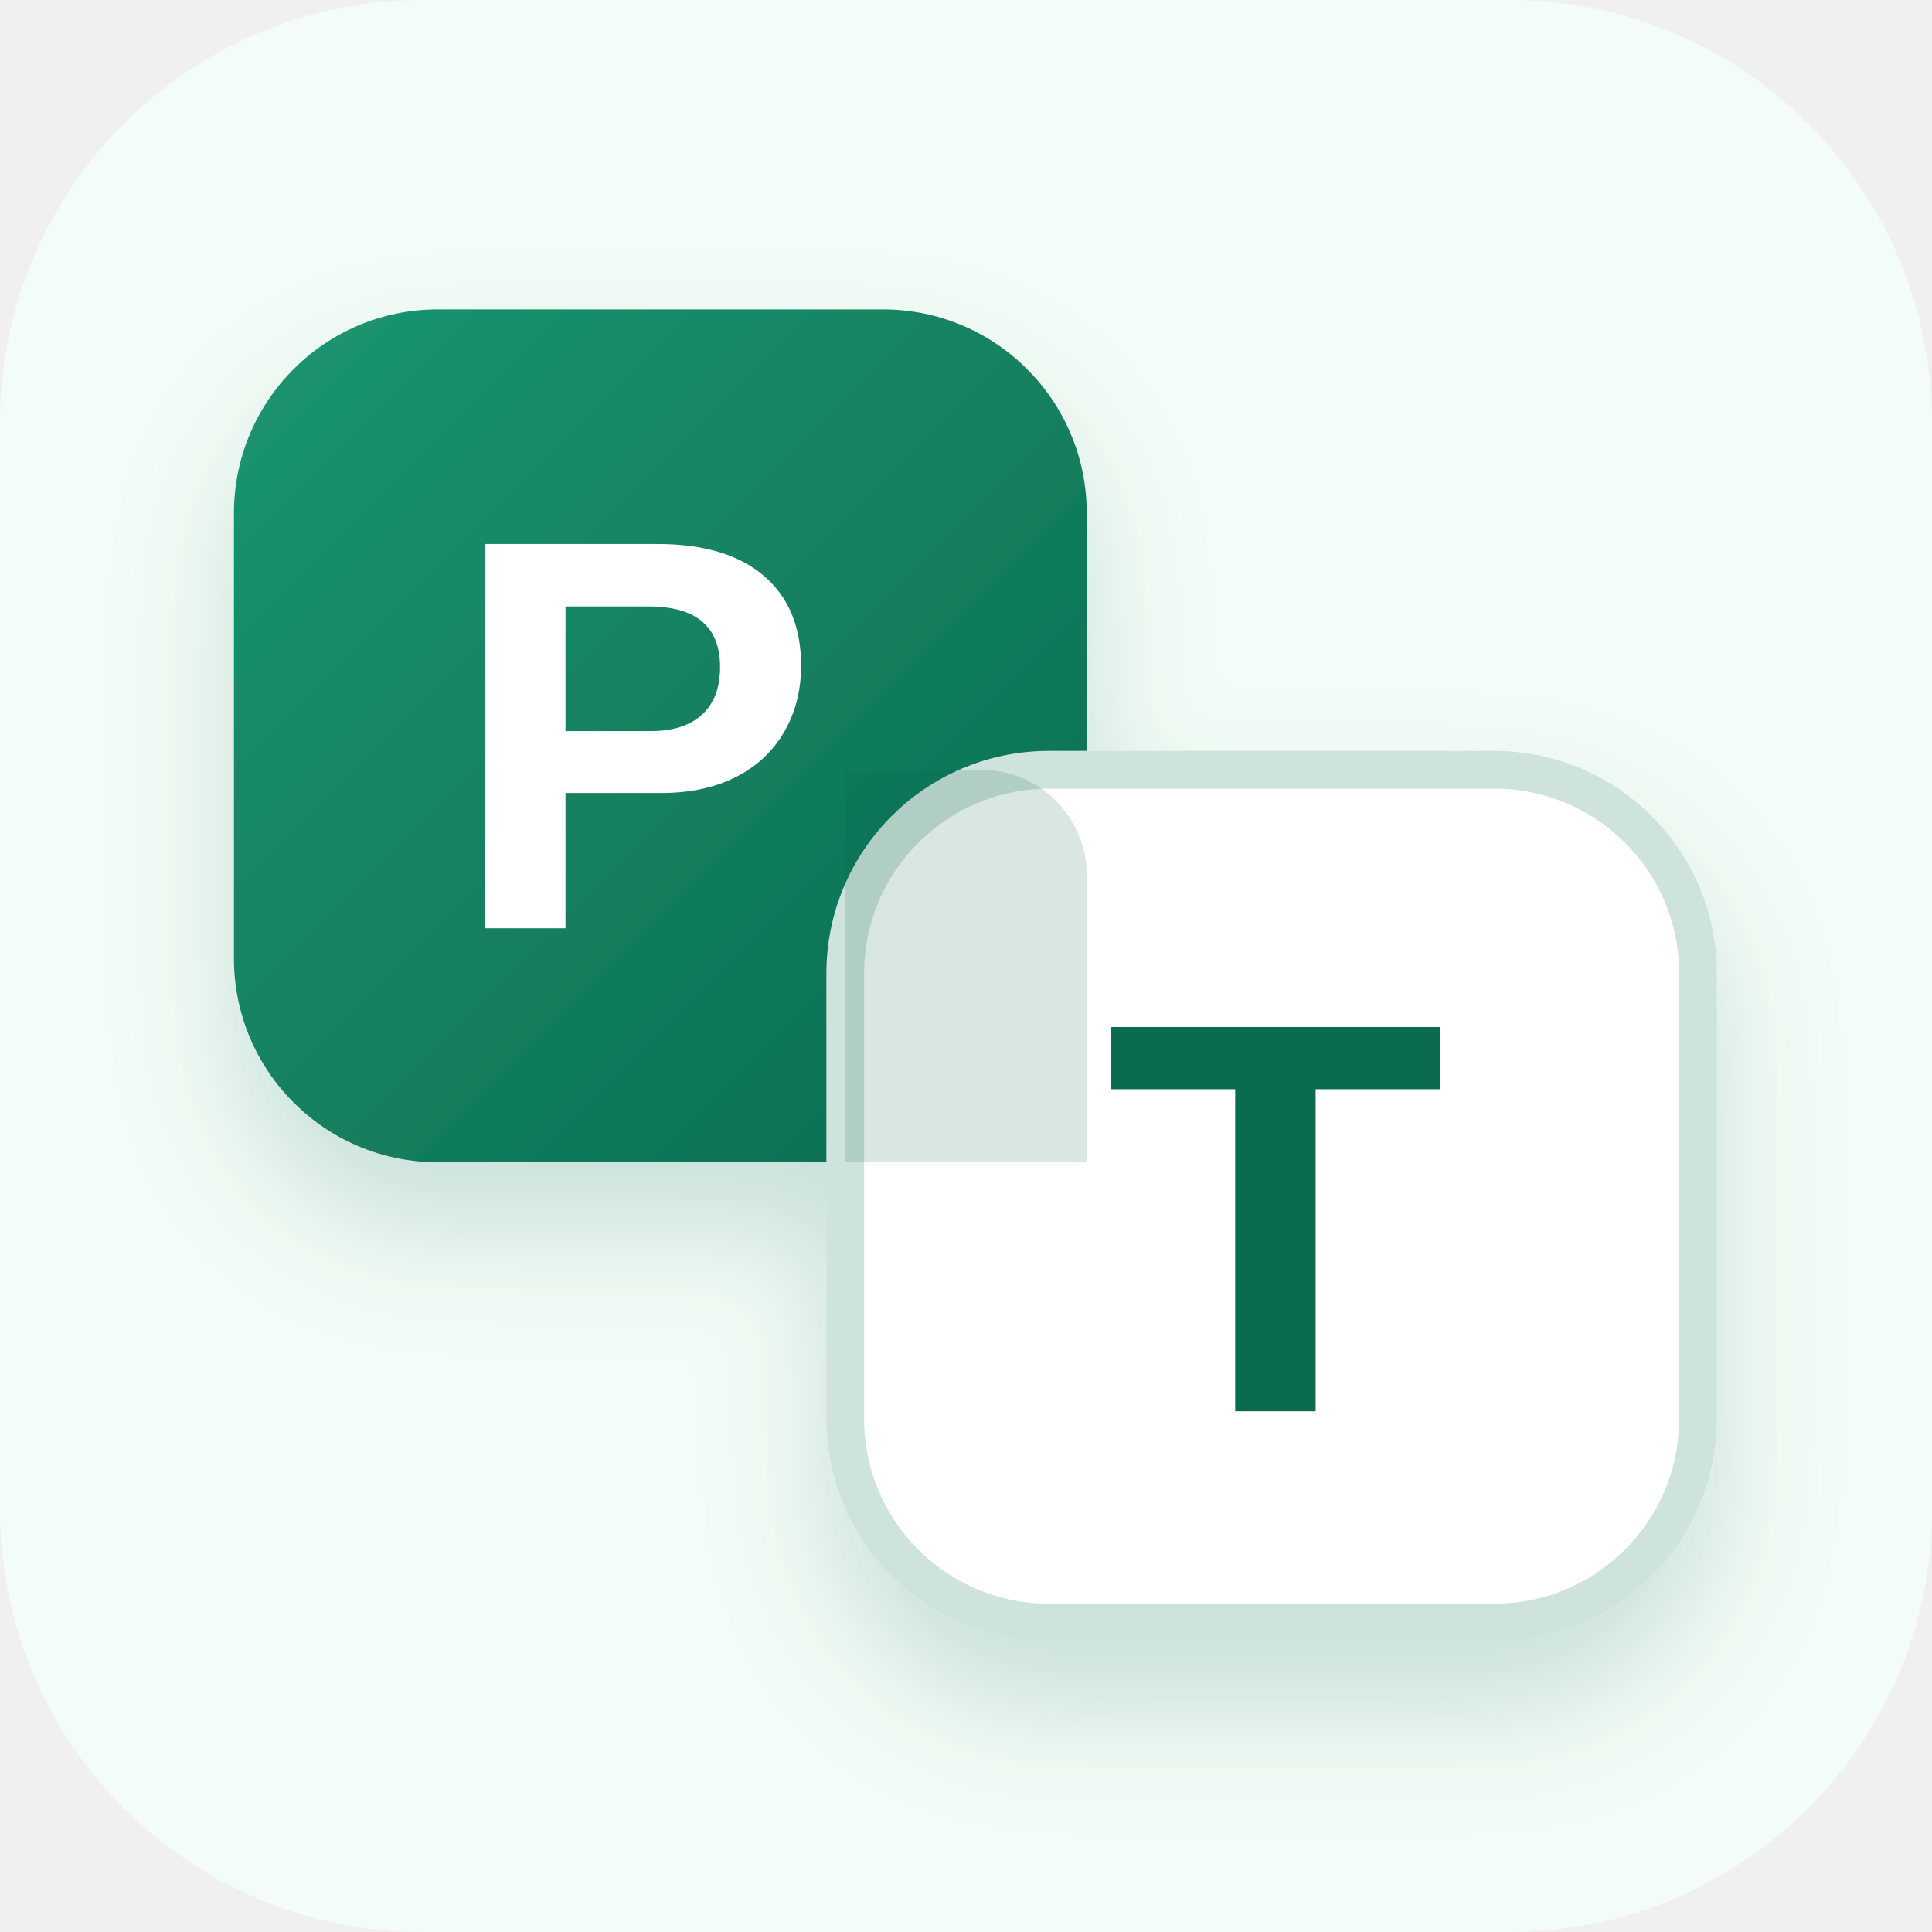
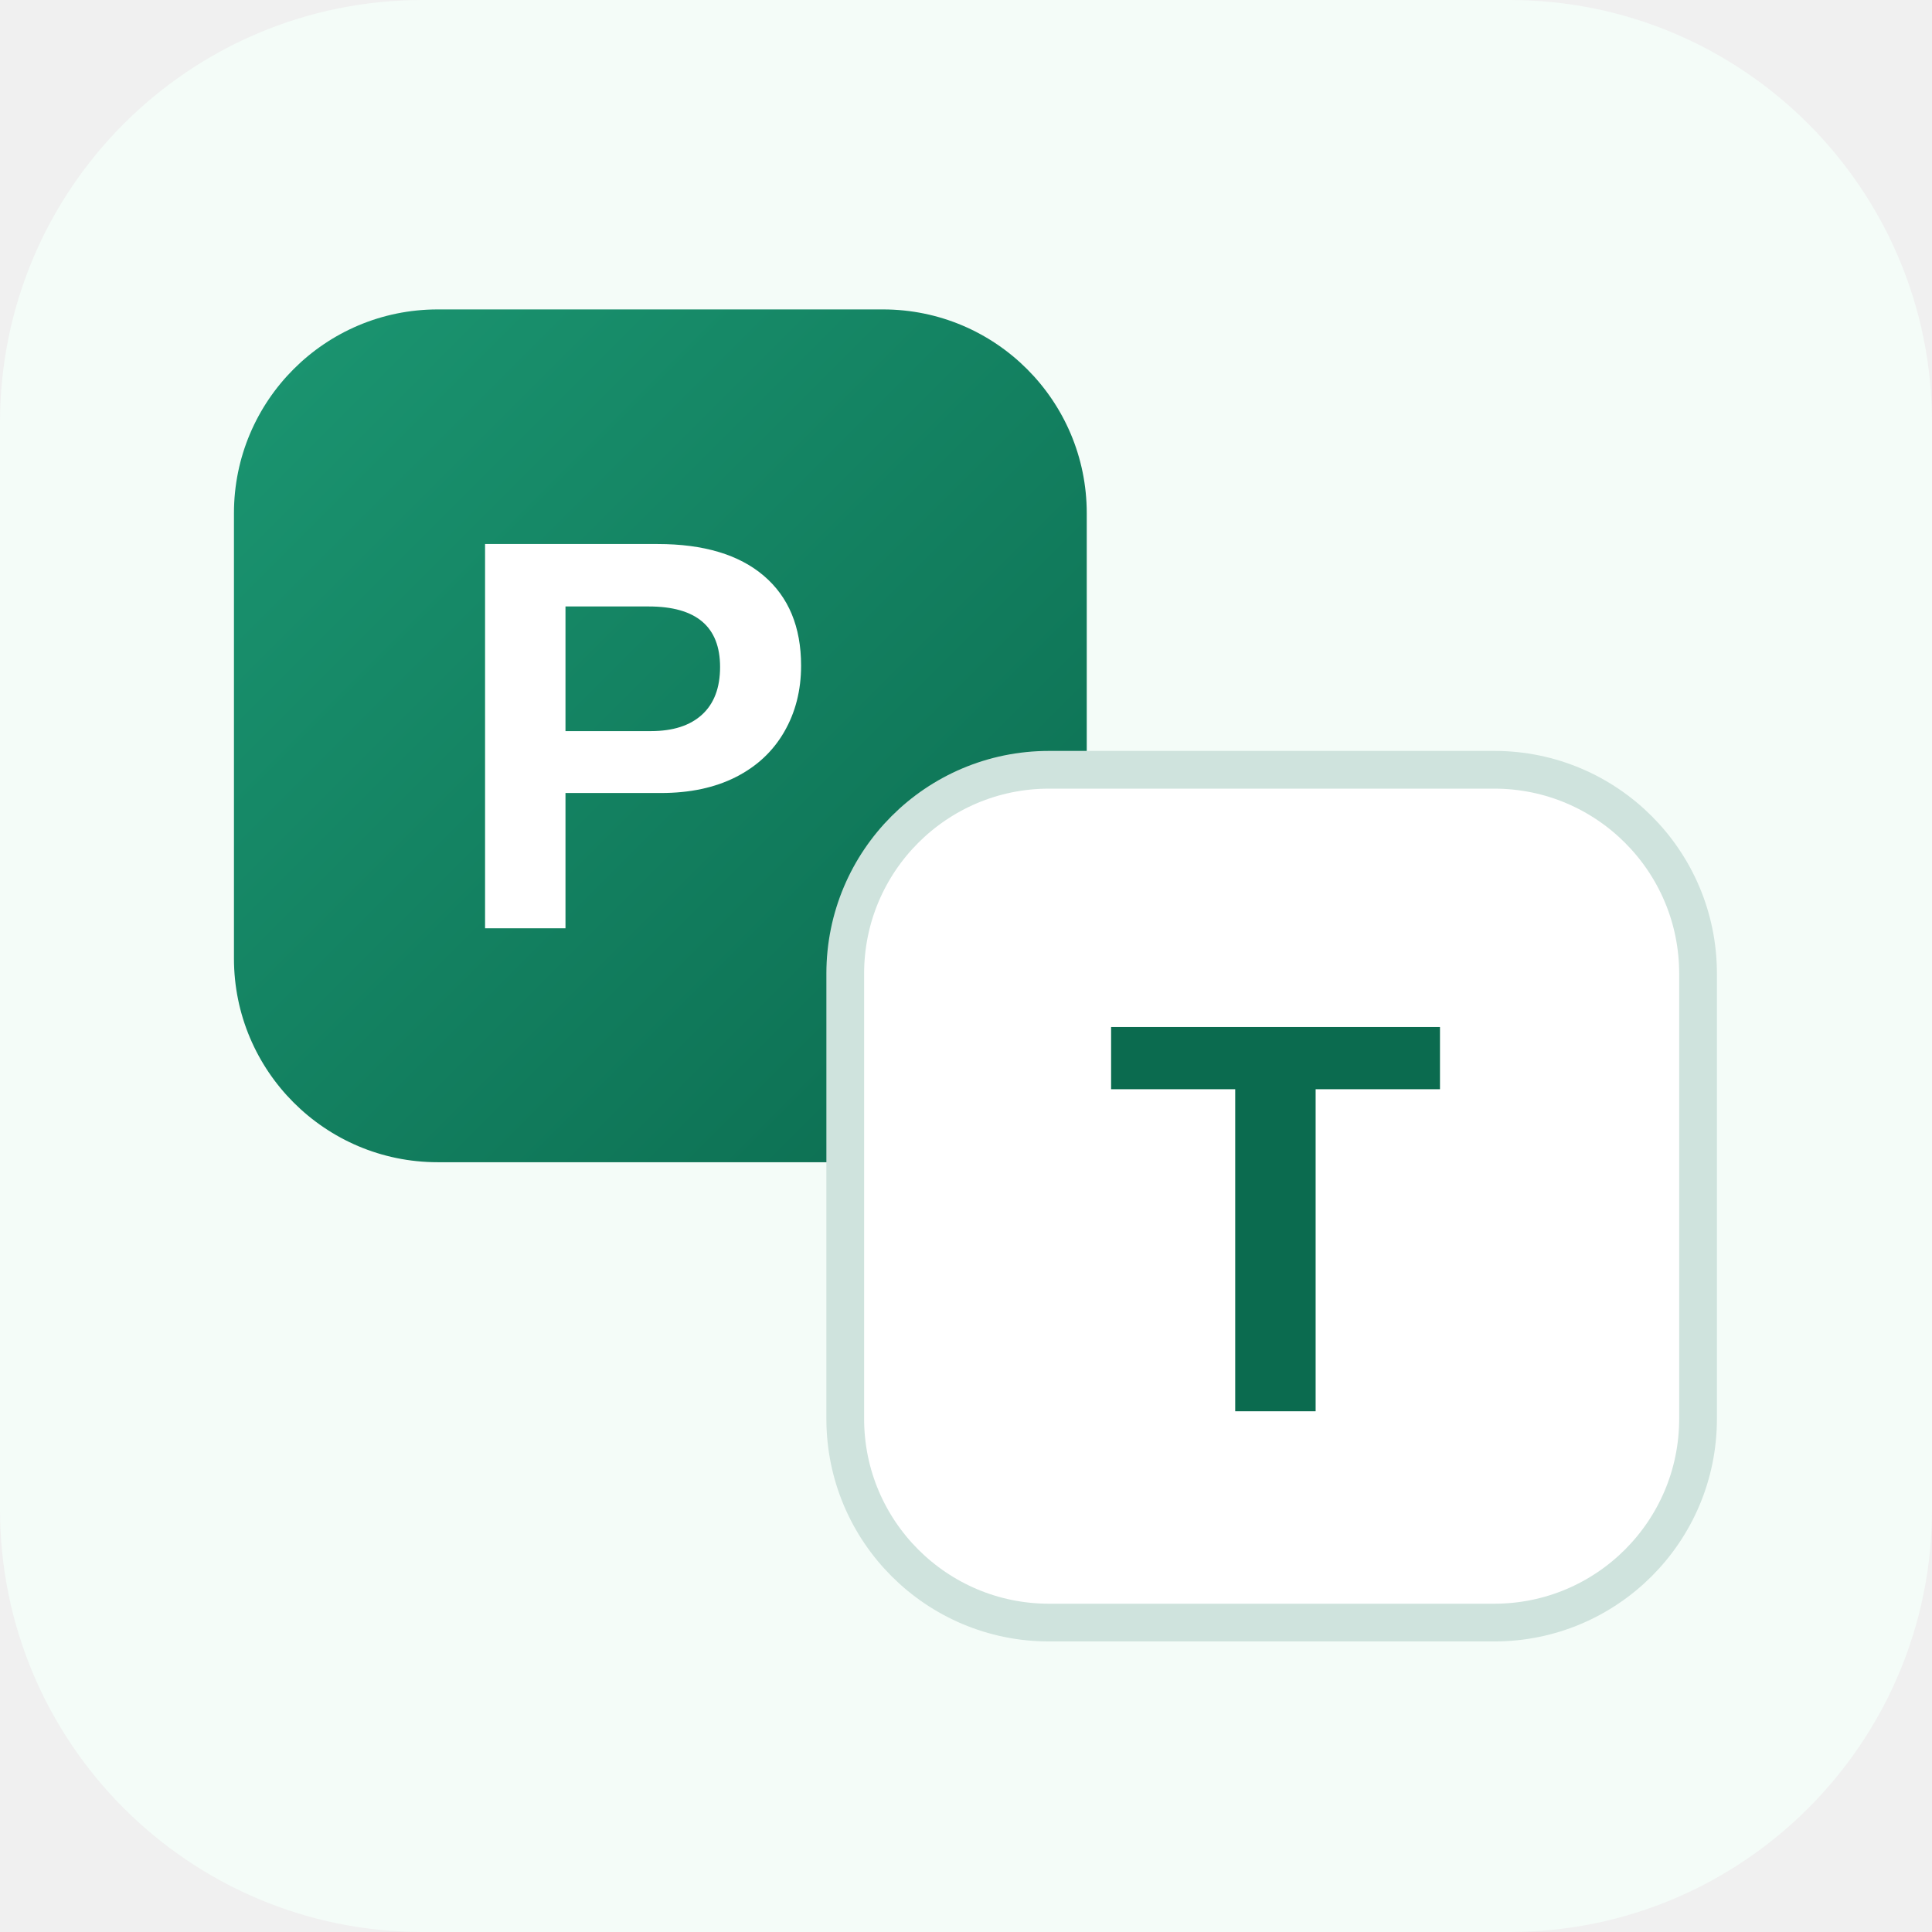
<svg xmlns="http://www.w3.org/2000/svg" viewBox="0 0 512 512" role="img" aria-labelledby="title desc">
  <defs>
    <filter id="soft-shadow" x="-20%" y="-20%" width="140%" height="140%">
      <feDropShadow dx="0" dy="18" stdDeviation="16" flood-color="#0b6b4f" flood-opacity="0.18" />
    </filter>
    <linearGradient id="green-fill" x1="92" y1="82" x2="306" y2="296" gradientUnits="userSpaceOnUse">
      <stop offset="0" stop-color="#1a936f" />
      <stop offset="1" stop-color="#0b6b4f" />
    </linearGradient>
  </defs>
  <rect width="512" height="512" rx="112" fill="#f4fcf8" />
-   <g filter="url(#soft-shadow)">
+   <g>
    <rect x="62" y="82" width="226" height="226" rx="54" fill="url(#green-fill)" />
    <rect x="224" y="204" width="226" height="226" rx="54" fill="#ffffff" stroke="#cfe3dd" stroke-width="10" />
  </g>
-   <path d="M224 204h36c15.5 0 28 12.5 28 28v76h-64V204z" fill="#0a5f46" opacity="0.16" />
  <text x="168" y="246" text-anchor="middle" font-family="Verdana, Aptos, Arial, sans-serif" font-size="148" font-weight="900" fill="#ffffff" letter-spacing="-8">P</text>
  <text x="338" y="374" text-anchor="middle" font-family="Verdana, Aptos, Arial, sans-serif" font-size="148" font-weight="900" fill="#0b6b4f" letter-spacing="-8">T</text>
</svg>
